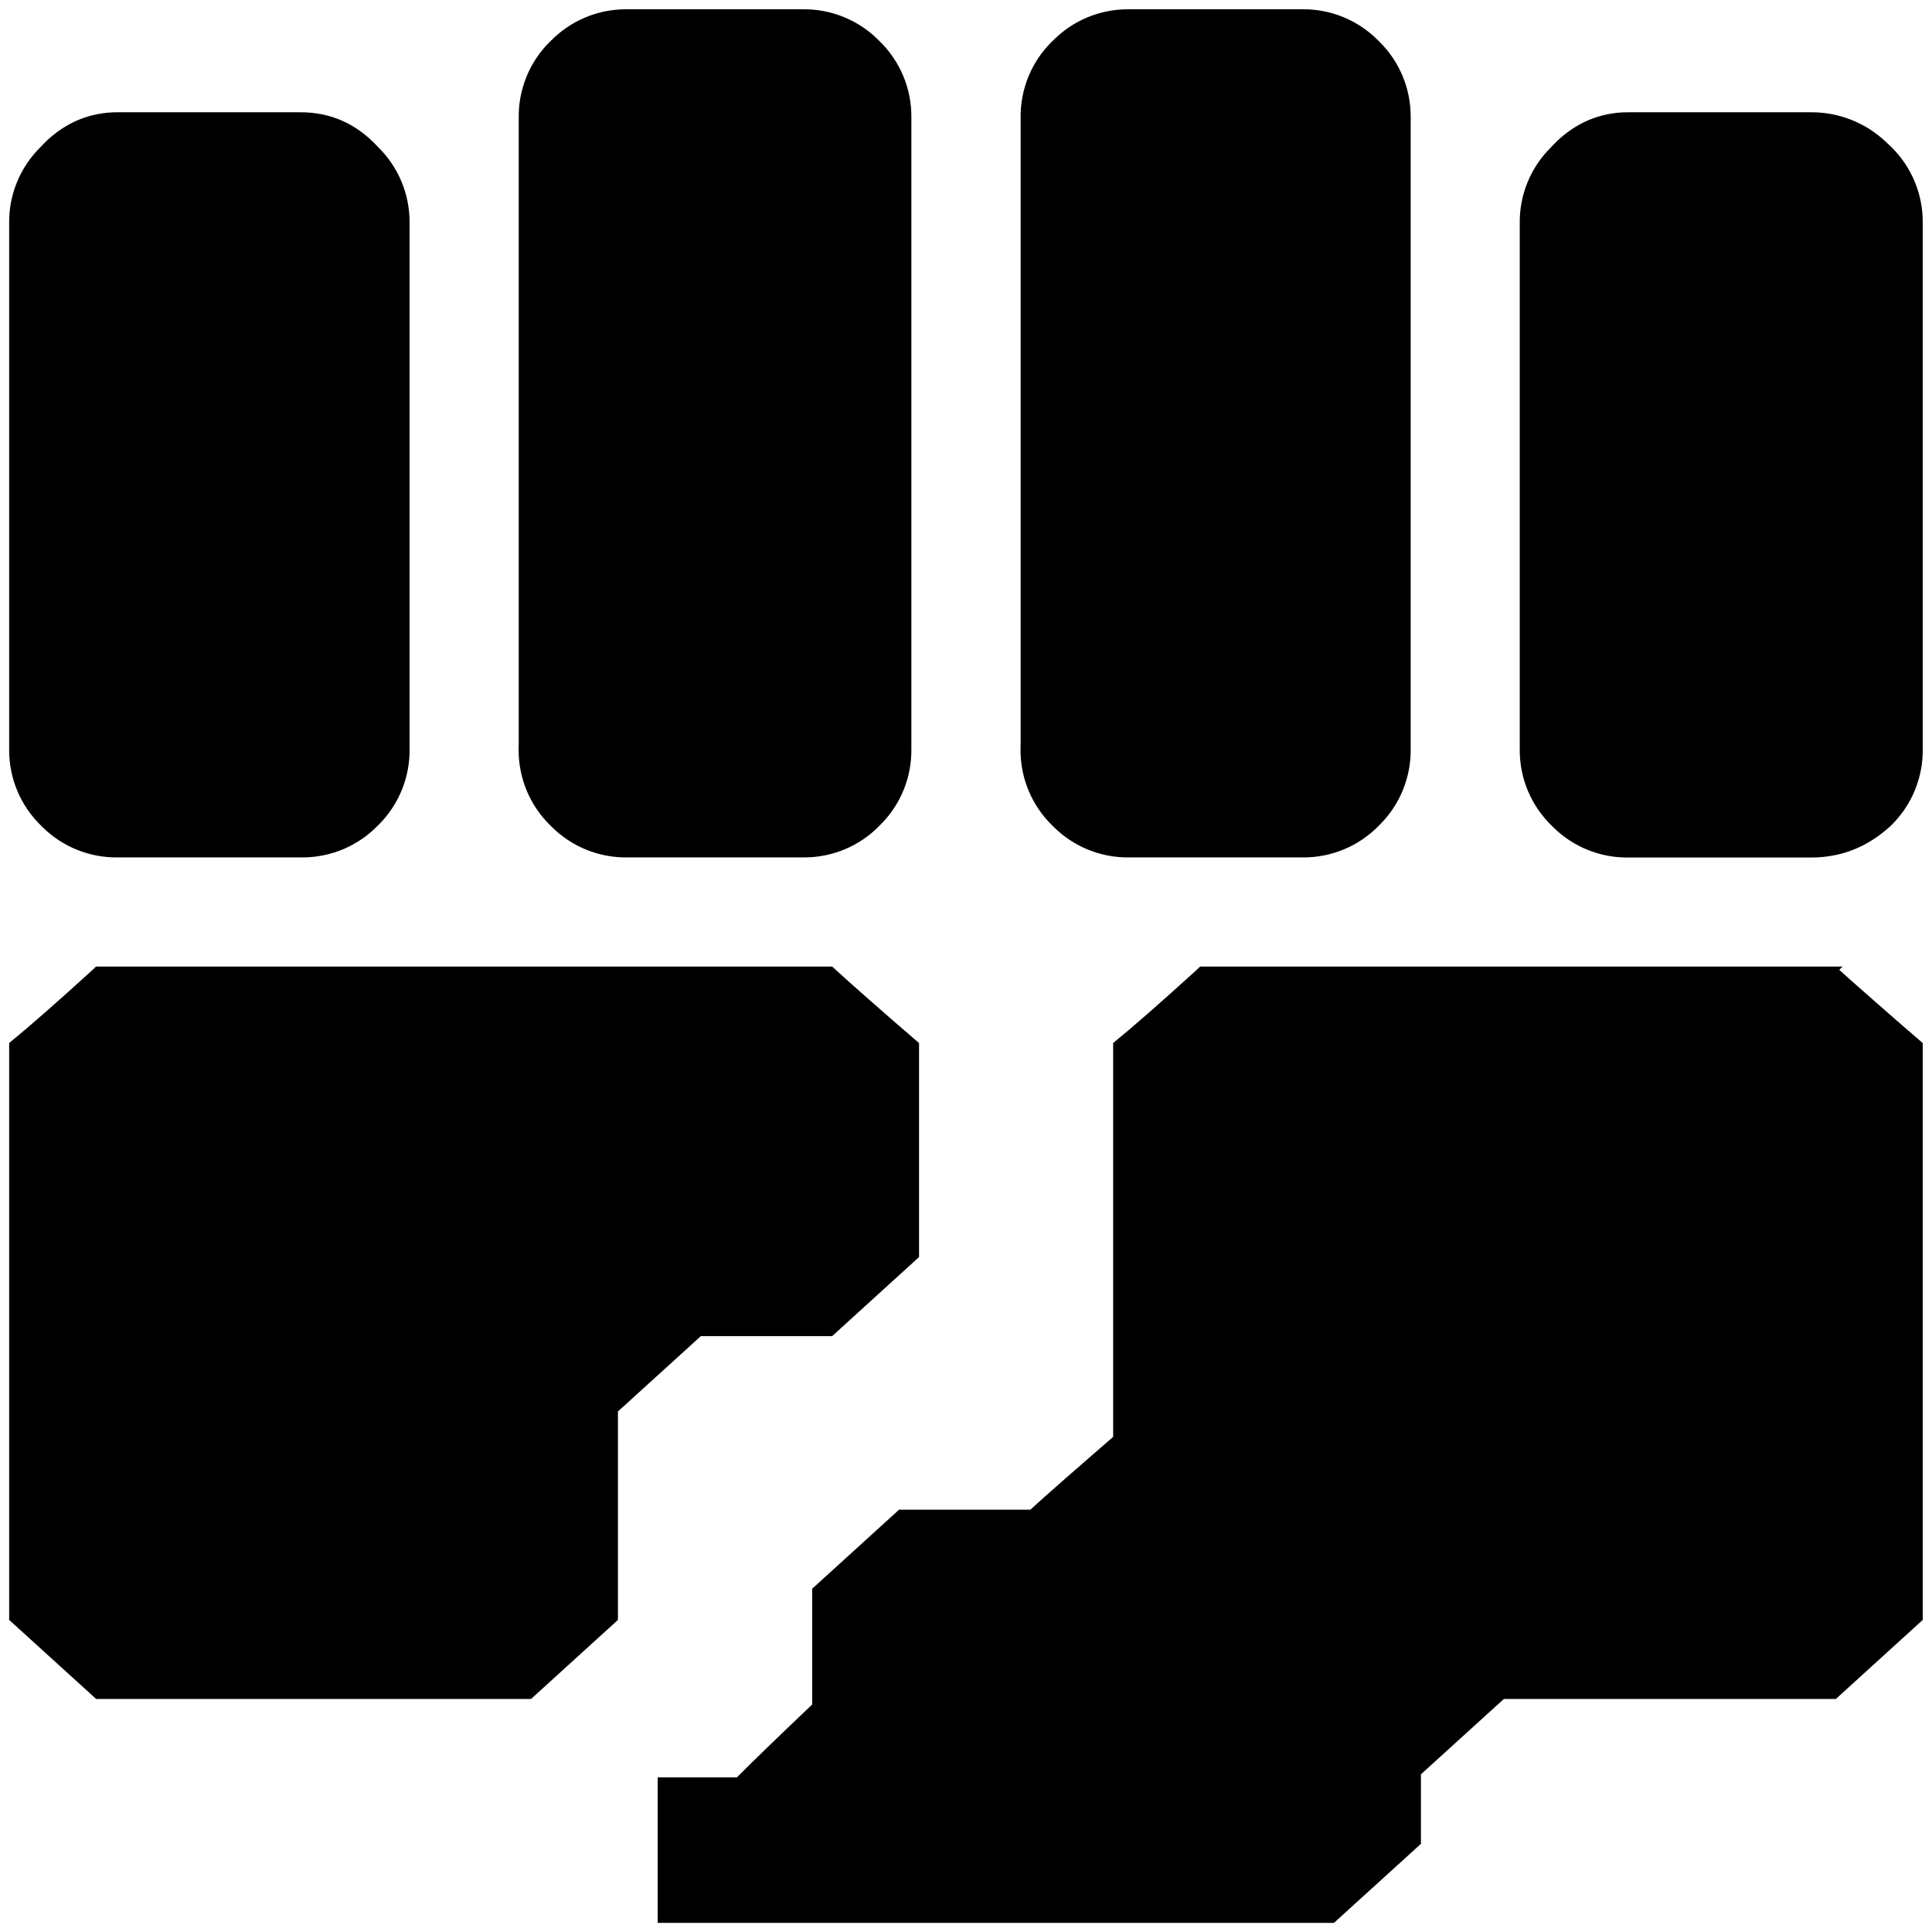
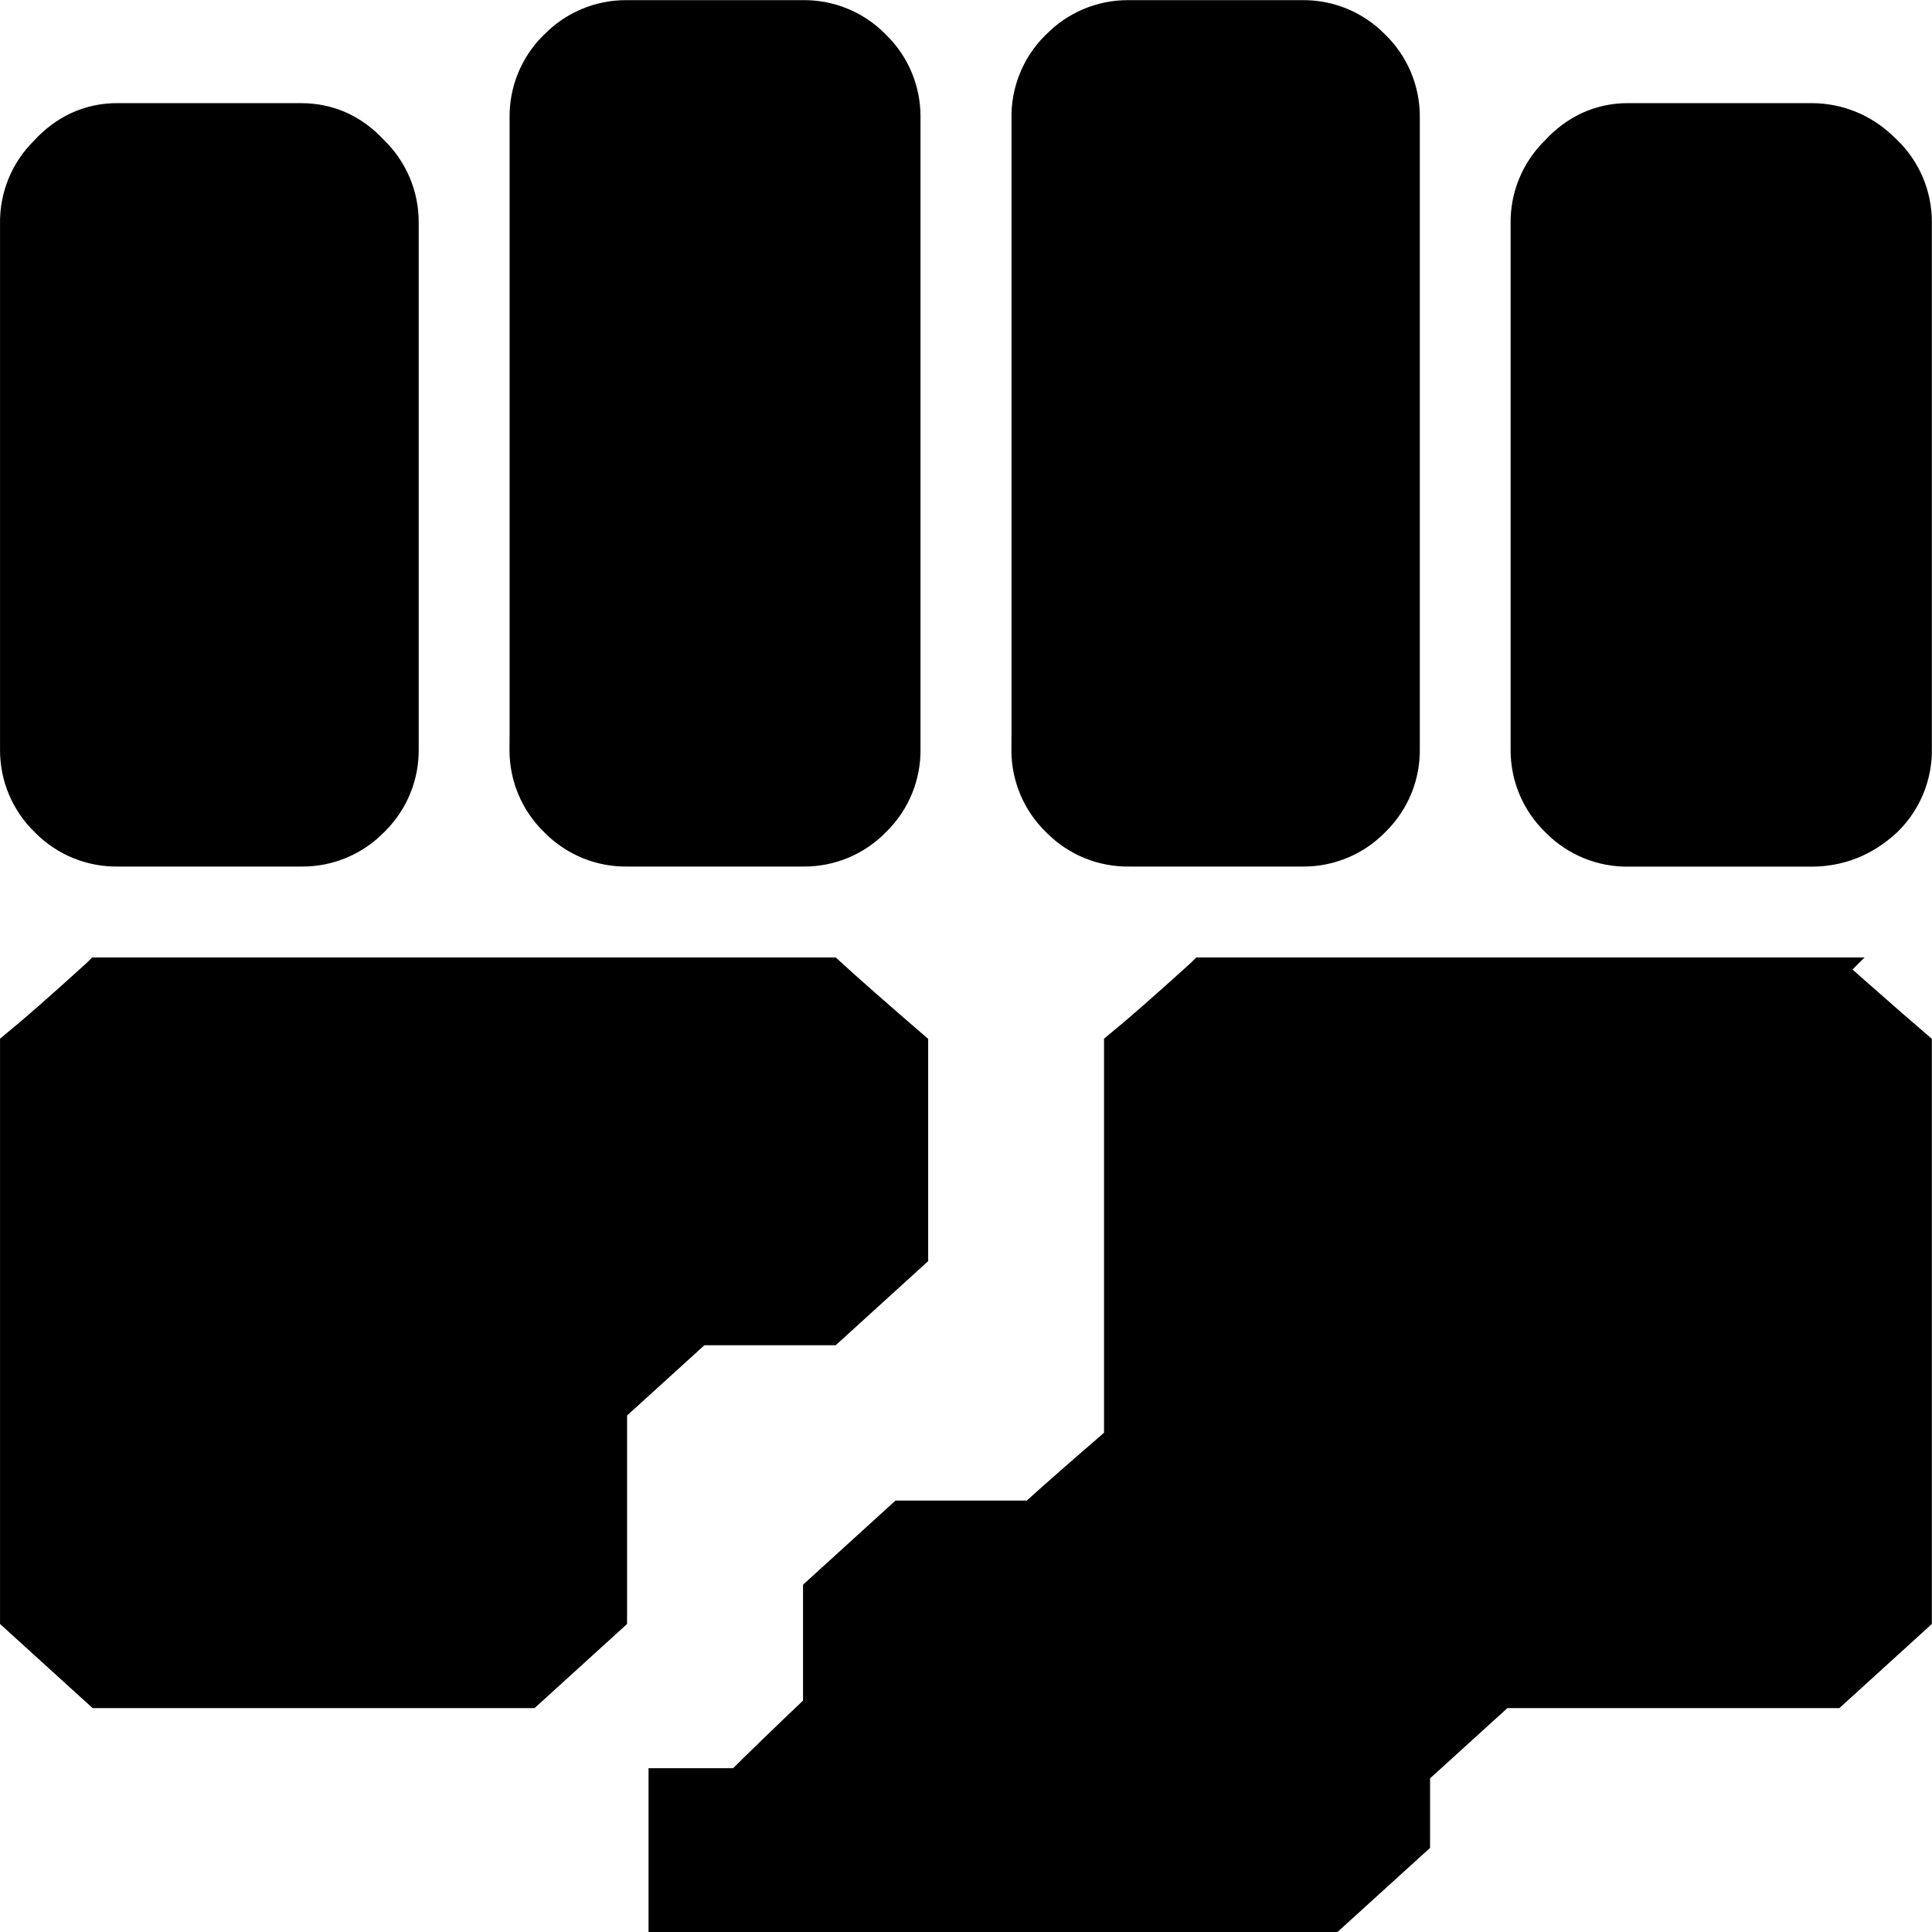
- <svg xmlns="http://www.w3.org/2000/svg" width="73.31" height="73.308" viewBox="0 0 19.397 19.396">
-   <path d="M159.428 25.248a21.586 21.586 0 0 0 .16.144q.184.163.442.388a96.605 96.605 0 0 0 .251.217v5.762l-.852.775h-3.333l-.853.775v.698l-.853.775h-6.744v-1.395h.776q.258-.259.775-.75v-1.162l.852-.775h1.318a21.586 21.586 0 0 1 .16-.144q.183-.163.442-.388a96.605 96.605 0 0 1 .25-.217v-3.954q.28-.228.833-.73a60.15 60.15 0 0 0 .02-.02h6.357zm-11.394 3.643-.853.775v2.093l-.852.775h-4.341l-.853-.775v-5.762q.28-.228.832-.73a60.15 60.15 0 0 0 .02-.02h7.365a21.586 21.586 0 0 0 .16.145q.183.163.441.388a96.605 96.605 0 0 0 .251.217v2.119l-.852.775zm-1.783-5.865v-6.331a1.02 1.02 0 0 1 .3-.74 1.23 1.23 0 0 1 .01-.009 1.02 1.02 0 0 1 .736-.31 1.236 1.236 0 0 1 .014 0h1.756a1.02 1.02 0 0 1 .74.3 1.23 1.23 0 0 1 .01.01 1.02 1.02 0 0 1 .31.736 1.236 1.236 0 0 1 0 .013v6.331a1.02 1.02 0 0 1-.3.74 1.23 1.23 0 0 1-.01.01 1.02 1.02 0 0 1-.735.309 1.236 1.236 0 0 1-.014 0h-1.758a1.02 1.02 0 0 1-.74-.3 1.23 1.23 0 0 1-.01-.01 1.02 1.02 0 0 1-.31-.735 1.236 1.236 0 0 1 0-.014zm5.039 0v-6.331a1.02 1.02 0 0 1 .3-.74 1.23 1.23 0 0 1 .01-.009 1.02 1.02 0 0 1 .735-.31 1.236 1.236 0 0 1 .014 0h1.731a1.02 1.02 0 0 1 .74.3 1.23 1.23 0 0 1 .01.01 1.02 1.02 0 0 1 .31.736 1.236 1.236 0 0 1 0 .013v6.331a1.02 1.02 0 0 1-.3.74 1.23 1.23 0 0 1-.01.01 1.02 1.02 0 0 1-.736.309 1.236 1.236 0 0 1-.014 0h-1.731a1.02 1.02 0 0 1-.74-.3 1.23 1.23 0 0 1-.01-.01 1.02 1.02 0 0 1-.31-.735 1.236 1.236 0 0 1 0-.014zm8.991-5.271v5.271a1.02 1.02 0 0 1-.3.74 1.23 1.23 0 0 1-.01.01q-.336.31-.775.31h-1.835a1.02 1.02 0 0 1-.74-.301 1.23 1.23 0 0 1-.01-.01 1.02 1.02 0 0 1-.31-.735 1.236 1.236 0 0 1 0-.014v-5.271a1.02 1.02 0 0 1 .301-.74 1.23 1.23 0 0 1 .01-.01 1.057 1.057 0 0 1 .328-.245.98.98 0 0 1 .422-.09h1.834a1.05 1.05 0 0 1 .722.285 1.396 1.396 0 0 1 .053.05 1.02 1.02 0 0 1 .31.736 1.236 1.236 0 0 1 0 .014zm-19.146 5.27v-5.27a1.02 1.02 0 0 1 .3-.74 1.23 1.23 0 0 1 .01-.01 1.057 1.057 0 0 1 .328-.245.98.98 0 0 1 .422-.09h1.834q.44 0 .75.336a1.02 1.02 0 0 1 .31.735 1.236 1.236 0 0 1 0 .014v5.271a1.02 1.02 0 0 1-.3.74 1.23 1.23 0 0 1-.01.01 1.02 1.02 0 0 1-.736.309 1.236 1.236 0 0 1-.014 0h-1.834a1.02 1.02 0 0 1-.74-.3 1.23 1.23 0 0 1-.01-.01 1.02 1.02 0 0 1-.31-.735 1.236 1.236 0 0 1 0-.014z" vector-effect="non-scaling-stroke" style="fill:#000;stroke:#000;stroke-width:.066mm" transform="translate(-141.01 -15.51)" />
+ <svg xmlns="http://www.w3.org/2000/svg" height="73.308" viewBox="0 0 19.397 19.396" width="73.31">
+   <path d="m159.428 25.248a21.586 21.586 0 0 0 .16.144q.184.163.442.388a96.605 96.605 0 0 0 .251.217v5.762l-.852.775h-3.333l-.853.775v.698l-.853.775h-6.744v-1.395h.776q.258-.259.775-.75v-1.162l.852-.775h1.318a21.586 21.586 0 0 1 .16-.144q.183-.163.442-.388a96.605 96.605 0 0 1 .25-.217v-3.954q.28-.228.833-.73a60.15 60.15 0 0 0 .02-.02h6.357zm-11.394 3.643-.853.775v2.093l-.852.775h-4.341l-.853-.775v-5.762q.28-.228.832-.73a60.15 60.15 0 0 0 .02-.02h7.365a21.586 21.586 0 0 0 .16.145q.183.163.441.388a96.605 96.605 0 0 0 .251.217v2.119l-.852.775zm-1.783-5.865v-6.331a1.02 1.02 0 0 1 .3-.74 1.23 1.23 0 0 1 .01-.009 1.02 1.02 0 0 1 .736-.31 1.236 1.236 0 0 1 .014 0h1.756a1.02 1.02 0 0 1 .74.3 1.23 1.23 0 0 1 .01.01 1.02 1.02 0 0 1 .31.736 1.236 1.236 0 0 1 0 .013v6.331a1.02 1.02 0 0 1 -.3.74 1.23 1.23 0 0 1 -.01.01 1.02 1.02 0 0 1 -.735.309 1.236 1.236 0 0 1 -.014 0h-1.758a1.02 1.02 0 0 1 -.74-.3 1.23 1.23 0 0 1 -.01-.01 1.02 1.02 0 0 1 -.31-.735 1.236 1.236 0 0 1 0-.014zm5.039 0v-6.331a1.02 1.02 0 0 1 .3-.74 1.23 1.23 0 0 1 .01-.009 1.02 1.02 0 0 1 .735-.31 1.236 1.236 0 0 1 .014 0h1.731a1.02 1.02 0 0 1 .74.3 1.23 1.23 0 0 1 .01.01 1.02 1.02 0 0 1 .31.736 1.236 1.236 0 0 1 0 .013v6.331a1.02 1.02 0 0 1 -.3.74 1.23 1.23 0 0 1 -.01.01 1.02 1.02 0 0 1 -.736.309 1.236 1.236 0 0 1 -.014 0h-1.731a1.02 1.02 0 0 1 -.74-.3 1.23 1.23 0 0 1 -.01-.01 1.02 1.02 0 0 1 -.31-.735 1.236 1.236 0 0 1 0-.014zm8.991-5.271v5.271a1.02 1.02 0 0 1 -.3.74 1.23 1.23 0 0 1 -.01.01q-.336.31-.775.31h-1.835a1.02 1.02 0 0 1 -.74-.301 1.23 1.23 0 0 1 -.01-.01 1.02 1.02 0 0 1 -.31-.735 1.236 1.236 0 0 1 0-.014v-5.271a1.02 1.02 0 0 1 .301-.74 1.23 1.23 0 0 1 .01-.01 1.057 1.057 0 0 1 .328-.245.98.98 0 0 1 .422-.09h1.834a1.05 1.05 0 0 1 .722.285 1.396 1.396 0 0 1 .053.05 1.02 1.02 0 0 1 .31.736 1.236 1.236 0 0 1 0 .014zm-19.146 5.27v-5.27a1.02 1.02 0 0 1 .3-.74 1.23 1.23 0 0 1 .01-.01 1.057 1.057 0 0 1 .328-.245.98.98 0 0 1 .422-.09h1.834q.44 0 .75.336a1.02 1.02 0 0 1 .31.735 1.236 1.236 0 0 1 0 .014v5.271a1.02 1.02 0 0 1 -.3.74 1.23 1.23 0 0 1 -.01.01 1.02 1.02 0 0 1 -.736.309 1.236 1.236 0 0 1 -.014 0h-1.834a1.02 1.02 0 0 1 -.74-.3 1.23 1.23 0 0 1 -.01-.01 1.02 1.02 0 0 1 -.31-.735 1.236 1.236 0 0 1 0-.014z" stroke="#000" stroke-width=".066mm" transform="translate(-141.01 -15.51)" />
</svg>
